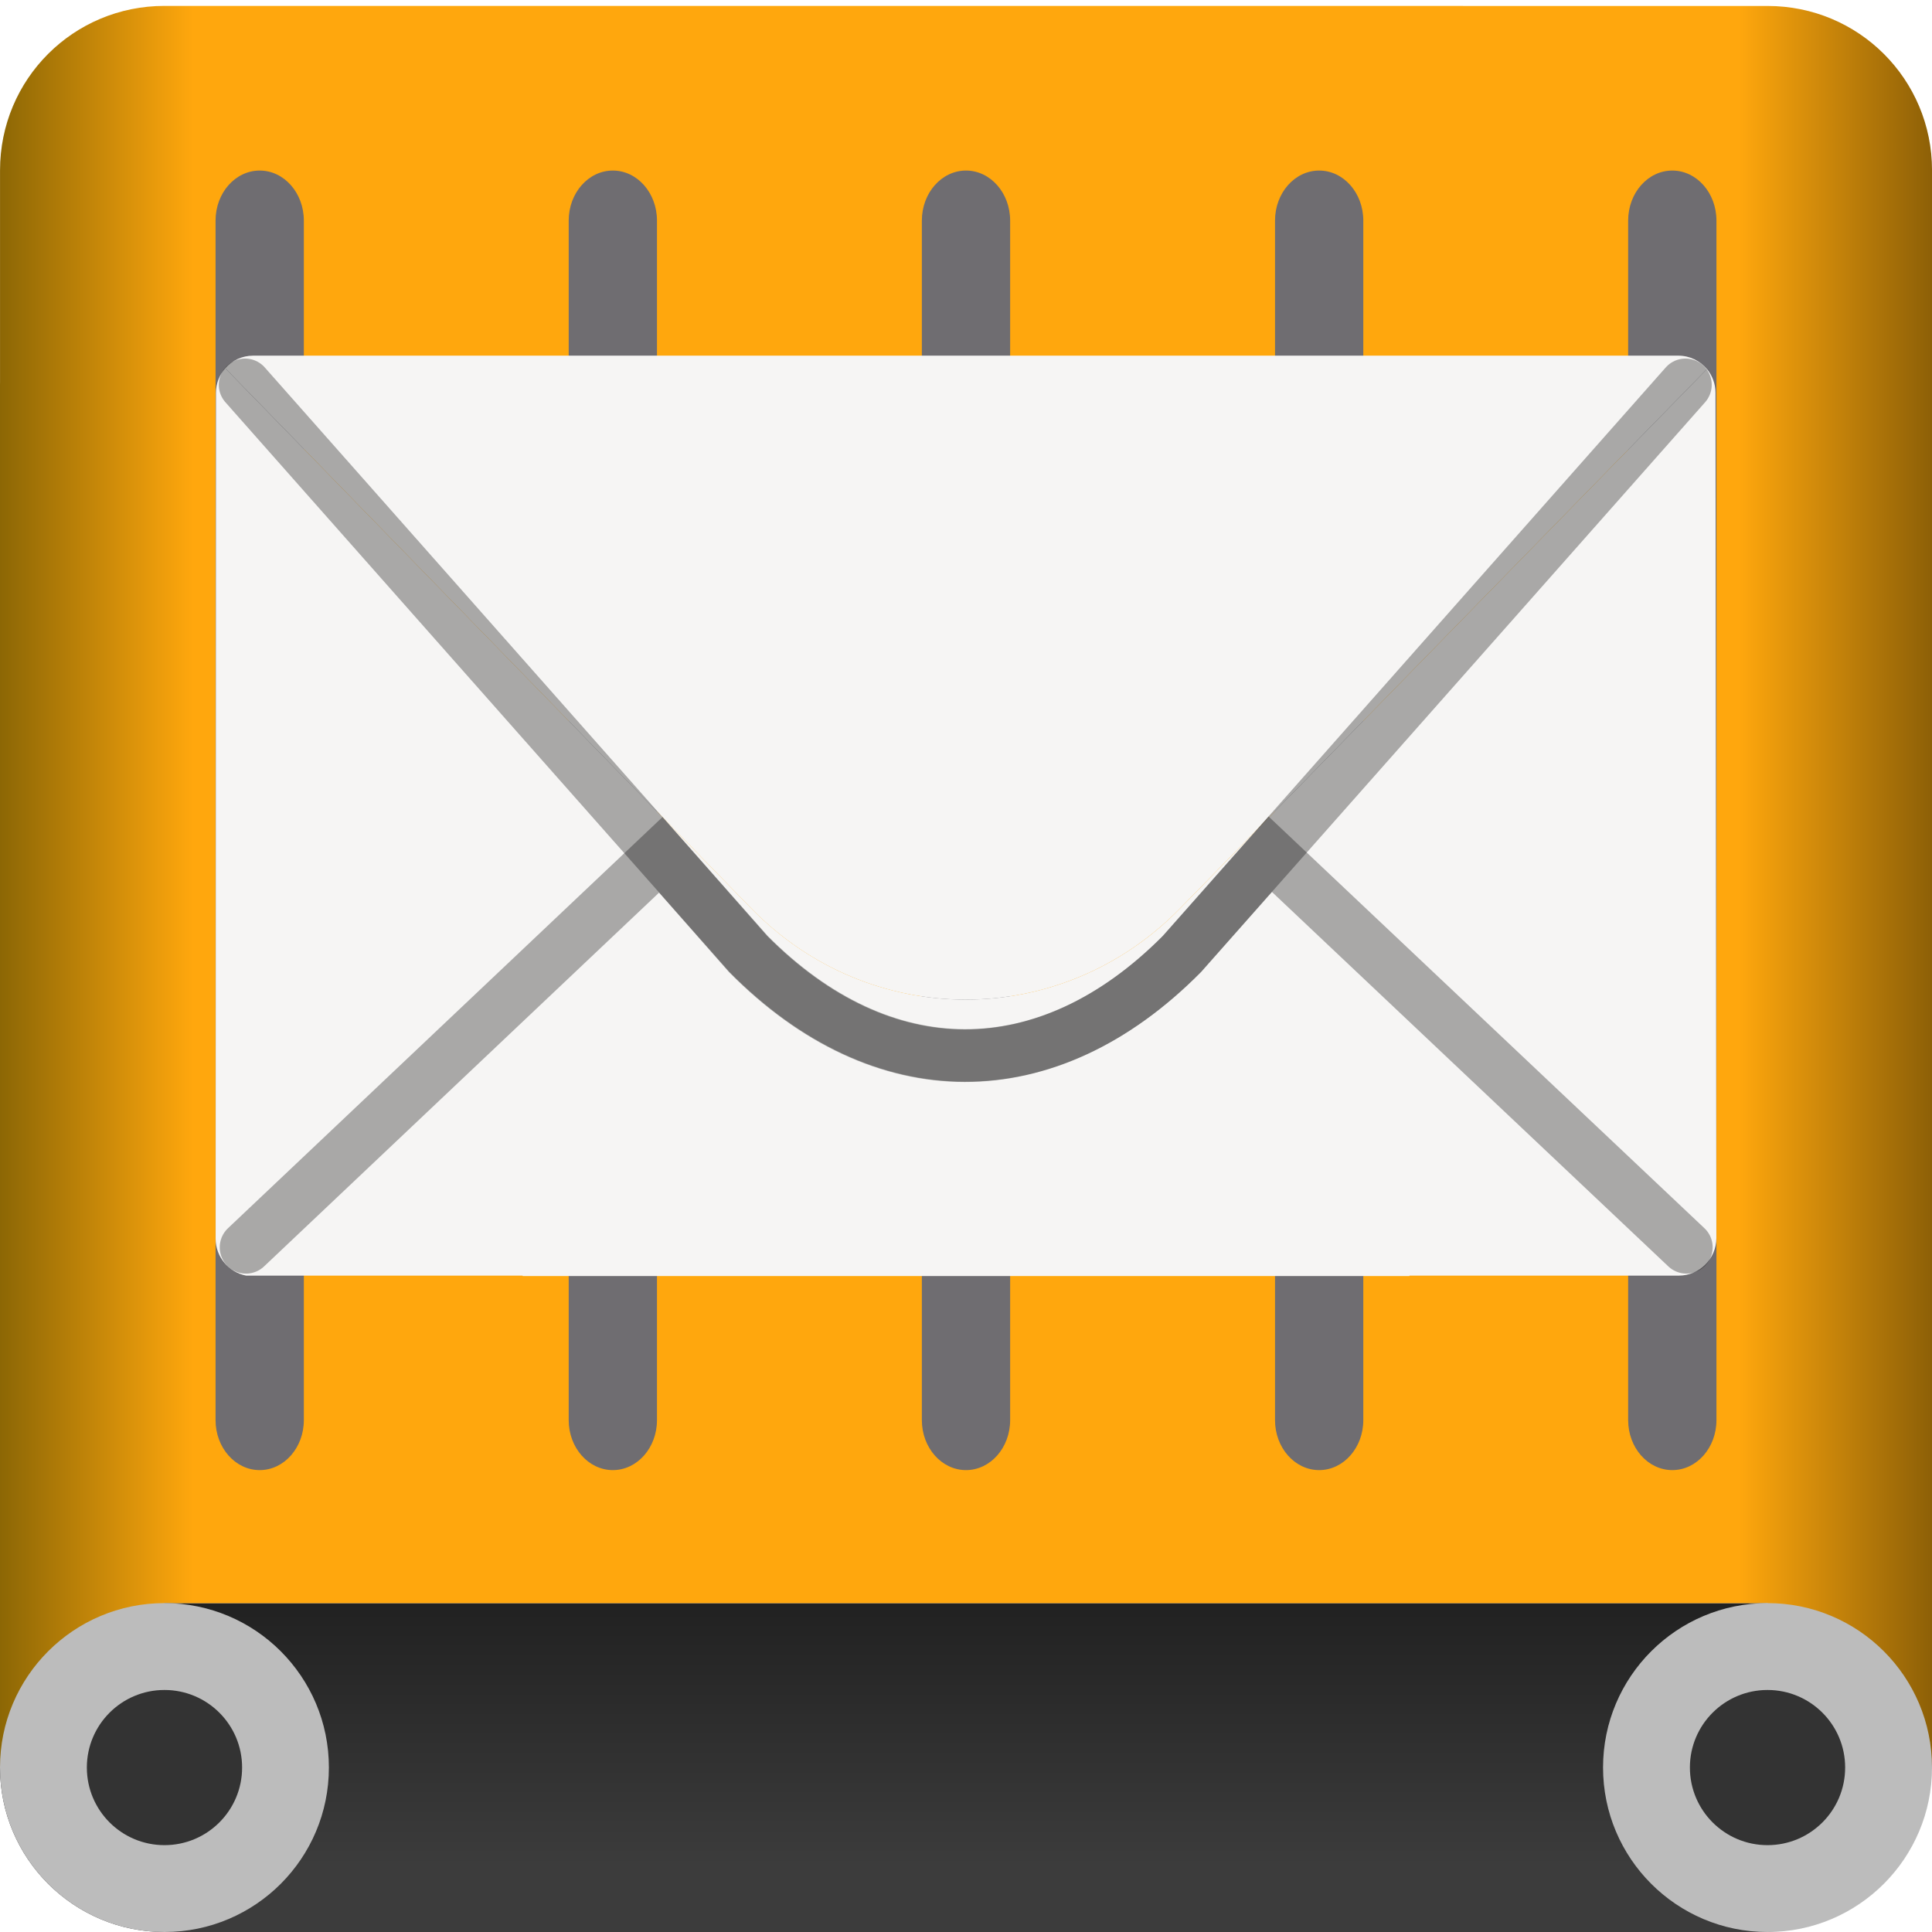
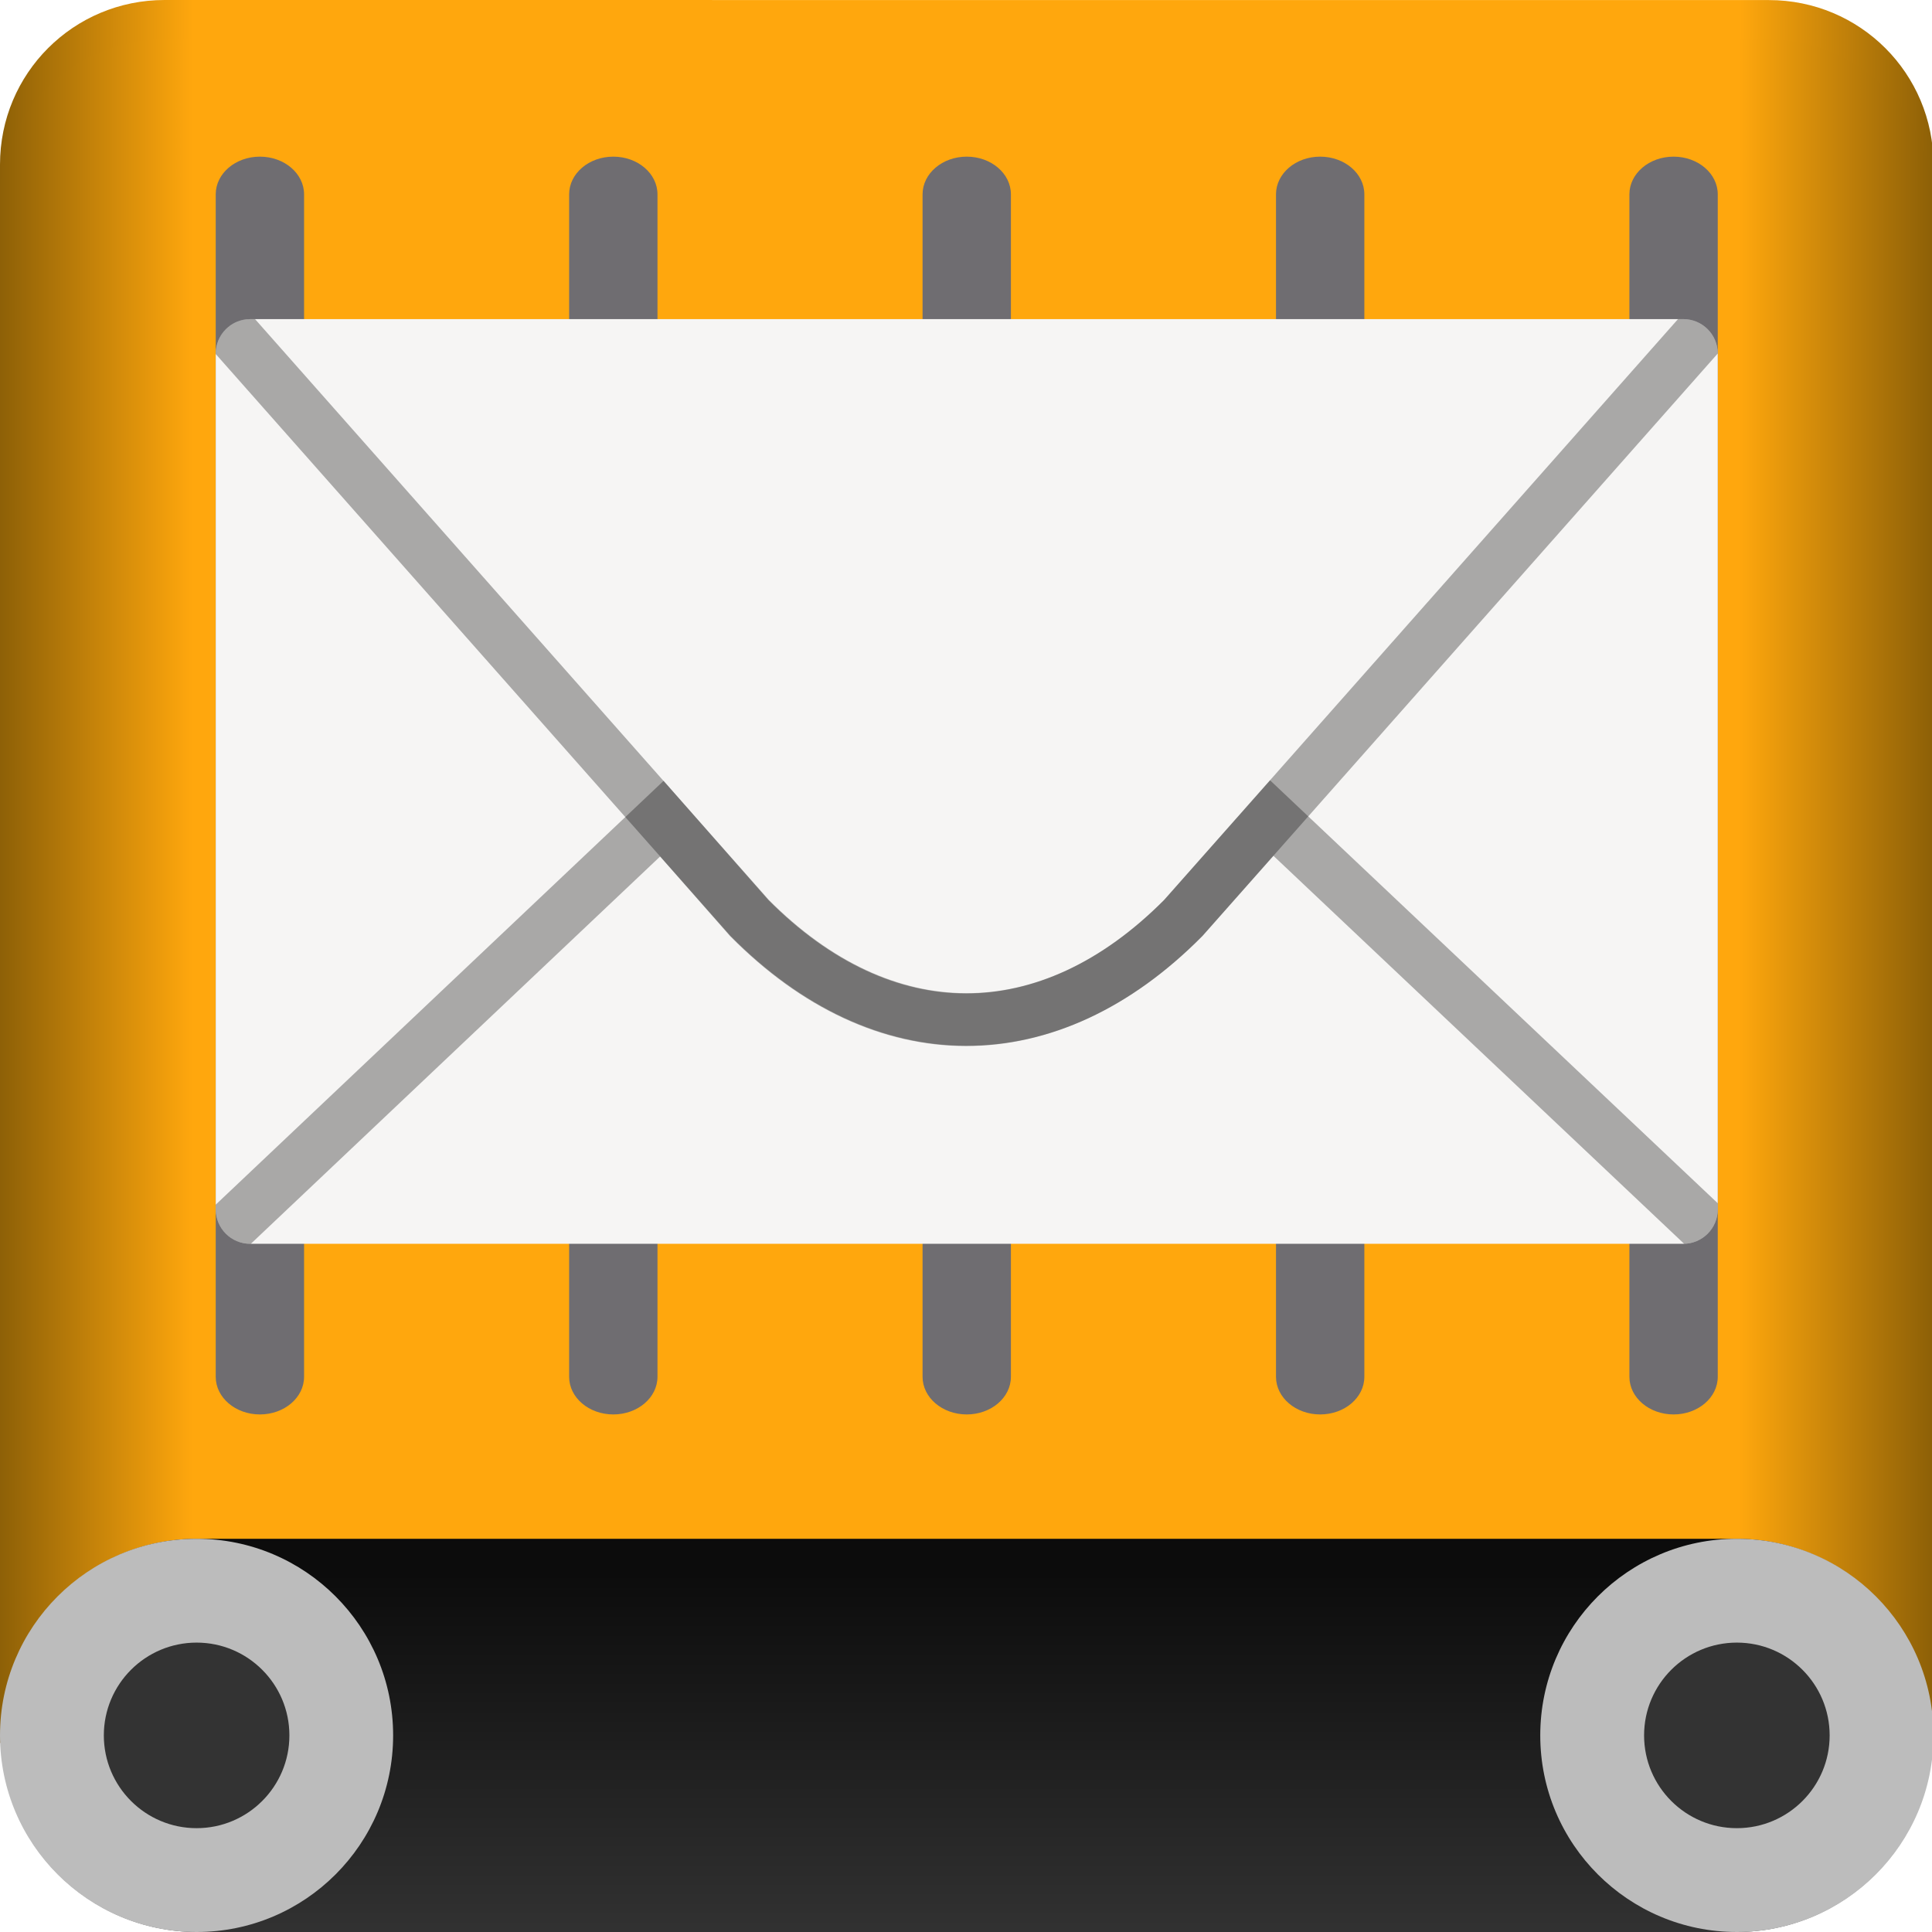
- <svg xmlns="http://www.w3.org/2000/svg" xmlns:xlink="http://www.w3.org/1999/xlink" height="128px" viewBox="0 0 128 128" width="128px" version="1.1" id="svg20">
-   <defs id="defs20">
-     <linearGradient id="linearGradient20" gradientUnits="userSpaceOnUse" x1="8" x2="120" y1="67.32" y2="67.32" gradientTransform="matrix(1.142857,0,0,1.142857,-9.142857,-9.413783)">
-       <stop offset="0" stop-color="#8c6705" id="stop3-3" />
-       <stop offset="0.1" stop-color="#cd9907" id="stop4-6" />
-       <stop offset="0.9" stop-color="#cd9907" id="stop5-7" />
-       <stop offset="1" stop-color="#8c6705" id="stop6-5" />
+ <svg xmlns="http://www.w3.org/2000/svg" xmlns:xlink="http://www.w3.org/1999/xlink" height="128px" viewBox="0 0 128 128" width="128px" version="1.1" id="svg25">
+   <defs id="defs25">
+     <linearGradient id="linearGradient25" gradientTransform="matrix(1.148808,0,0,1.143731,-9.190464,-205.0694)" gradientUnits="userSpaceOnUse" x1="63.752" x2="63.752" y1="222.218" y2="333.723">
+       <stop offset="0.307" stop-color="#0c0c0c" id="stop1-3" />
+       <stop offset="0.551" stop-color="#3d3d3d" id="stop2-6" />
    </linearGradient>
-     <linearGradient xlink:href="#b" id="linearGradient22" gradientUnits="userSpaceOnUse" gradientTransform="matrix(1.142857,0,0,1.142857,-9.142857,-4.004003)" x1="8" y1="67.32" x2="120" y2="67.32" />
+     <linearGradient xlink:href="#b" id="linearGradient27" gradientUnits="userSpaceOnUse" gradientTransform="matrix(1.143731,0,0,1.143731,-9.198768,-13.77168)" x1="8" y1="74.35" x2="120" y2="74.35" />
  </defs>
-   <linearGradient id="a" gradientUnits="userSpaceOnUse" x1="63.752" x2="63.752" y1="50.218" y2="161.723" gradientTransform="matrix(1.142857,0,0,1.142857,-9.142857,-4.004003)">
+   <linearGradient id="a" gradientTransform="matrix(1.148808,0,0,1.143731,-9.141511,-189.0694)" gradientUnits="userSpaceOnUse" x1="63.752" x2="63.752" y1="222.218" y2="333.723">
    <stop offset="0.307" stop-color="#0c0c0c" id="stop1" />
-     <stop offset="0.551" stop-color="#3c3c3c" id="stop2" />
+     <stop offset="0.551" stop-color="#3d3d3d" id="stop2" />
  </linearGradient>
-   <linearGradient id="b" gradientUnits="userSpaceOnUse" x1="8" x2="120" y1="67.32" y2="67.32" gradientTransform="matrix(1.142857,0,0,1.142857,-9.142857,-9.413783)">
-     <stop offset="0" stop-color="#8c6705" id="stop3" />
-     <stop offset="0.1" stop-color="#cd9907" id="stop4" style="stop-color:#ffa70d;stop-opacity:1;" />
-     <stop offset="0.9" stop-color="#cd9907" id="stop5" style="stop-color:#ffa70d;stop-opacity:1;" />
-     <stop offset="1" stop-color="#8c6705" id="stop6" style="stop-color:#8d6007;stop-opacity:1;" />
+   <linearGradient id="b" gradientUnits="userSpaceOnUse" x1="8" x2="120" y1="74.35" y2="74.35" gradientTransform="matrix(1.143731,0,0,1.143731,-9.149848,-16.38752)">
+     <stop offset="0" stop-color="#8d6007" id="stop3" />
+     <stop offset="0.1" stop-color="#ffa70d" id="stop4" />
+     <stop offset="0.9" stop-color="#ffa70d" id="stop5" />
+     <stop offset="1" stop-color="#8d6007" id="stop6" />
  </linearGradient>
-   <path d="M 10.897,106.21 H 116.54 c 6.018,0 10.893,4.875 10.893,10.893 v 0.004 c 0,6.018 -4.875,10.893 -10.893,10.893 H 10.897 C 4.879,128 0,123.125 0,117.108 v -0.004 c 0,-6.018 4.879,-10.893 10.897,-10.893 z m 0,0" fill="url(#a)" id="path6" style="fill:url(#a);stroke-width:1.143" />
-   <path id="path7" style="fill:url(#linearGradient22);stroke-width:1.143" d="M 10.895 0.391 C 4.859 0.391 0.002 5.247 0.002 11.287 L 0.002 25.285 C 0 25.36 0 25.435 0 25.51 L 0 117.104 L 10.893 117.104 L 10.893 106.211 L 117.104 106.211 L 117.104 117.104 L 128 117.104 L 128 102.881 L 128.002 102.881 L 128.002 81.176 L 128.002 81.09 L 128.002 68.631 L 128.002 68.547 L 128.002 11.287 C 128.002 5.251 123.141 0.395 117.105 0.395 L 10.895 0.391 z " />
-   <path d="m 21.79,117.103 c 0,6.018 -4.875,10.897 -10.893,10.897 C 4.879,128 0,123.121 0,117.103 c 0,-6.018 4.879,-10.893 10.897,-10.893 6.018,0 10.893,4.875 10.893,10.893 z m 0,0" fill="#bcbcbc" id="path8" style="stroke-width:1.143" />
-   <path d="m 16.04,117.103 c 0,2.844 -2.304,5.143 -5.143,5.143 -2.839,0 -5.143,-2.299 -5.143,-5.143 0,-2.839 2.304,-5.138 5.143,-5.138 2.839,0 5.143,2.299 5.143,5.138 z m 0,0" fill="#333333" id="path9" style="stroke-width:1.143" />
-   <path d="m 128,117.103 c 0,6.018 -4.879,10.897 -10.897,10.897 -6.018,0 -10.897,-4.879 -10.897,-10.897 0,-6.018 4.879,-10.893 10.897,-10.893 6.018,0 10.897,4.875 10.897,10.893 z m 0,0" fill="#bcbcbc" id="path10" style="stroke-width:1.143" />
-   <path d="m 122.246,117.103 c 0,2.844 -2.304,5.143 -5.143,5.143 -2.839,0 -5.143,-2.299 -5.143,-5.143 0,-2.839 2.304,-5.138 5.143,-5.138 2.839,0 5.143,2.299 5.143,5.138 z m 0,0" fill="#333333" id="path11" style="stroke-width:1.143" />
-   <g fill="#6f6d71" id="g16" transform="matrix(1.142857,0,0,1.317702,-9.142857,-19.5174)">
-     <path d="m 23.055,23.387 c 1.414,0 2.559,1.125 2.559,2.516 v 60.312 c 0,1.387 -1.145,2.512 -2.559,2.512 -1.414,0 -2.559,-1.125 -2.559,-2.512 v -60.312 c 0,-1.391 1.145,-2.516 2.559,-2.516 z m 0,0" id="path12" />
-     <path d="m 43.527,23.387 c 1.414,0 2.559,1.125 2.559,2.516 v 60.312 c 0,1.387 -1.145,2.512 -2.559,2.512 -1.414,0 -2.559,-1.125 -2.559,-2.512 v -60.312 c 0,-1.391 1.145,-2.516 2.559,-2.516 z m 0,0" id="path13" />
-     <path d="m 64,23.387 c 1.414,0 2.559,1.125 2.559,2.516 v 60.312 c 0,1.387 -1.145,2.512 -2.559,2.512 -1.414,0 -2.559,-1.125 -2.559,-2.512 v -60.312 c 0,-1.391 1.145,-2.516 2.559,-2.516 z m 0,0" id="path14" />
-     <path d="m 84.473,23.387 c 1.414,0 2.559,1.125 2.559,2.516 v 60.312 c 0,1.387 -1.145,2.512 -2.559,2.512 -1.414,0 -2.559,-1.125 -2.559,-2.512 v -60.312 c 0,-1.391 1.145,-2.516 2.559,-2.516 z m 0,0" id="path15" />
-     <path d="m 104.945,23.387 c 1.414,0 2.559,1.125 2.559,2.516 v 60.312 c 0,1.387 -1.145,2.512 -2.559,2.512 -1.414,0 -2.559,-1.125 -2.559,-2.512 v -60.312 c 0,-1.391 1.145,-2.516 2.559,-2.516 z m 0,0" id="path16" />
+   <clipPath id="c">
+     <path d="m 20 32 h 88 v 55 h -88 z m 0 0" id="path6" />
+   </clipPath>
+   <clipPath id="d">
+     <path d="m 22.496 32.812 h 83.008 c 1.105 0 2 0.895 2 2 v 49.566 c 0 1.105 -0.895 2 -2 2 h -83.008 c -1.105 0 -2 -0.895 -2 -2 v -49.566 c 0 -1.105 0.895 -2 2 -2 z m 0 0" id="path7" />
+   </clipPath>
+   <clipPath id="e">
+     <path d="m 20 44 h 88 v 43 h -88 z m 0 0" id="path8" />
+   </clipPath>
+   <clipPath id="f">
+     <path d="m 22.496 32.812 h 83.008 c 1.105 0 2 0.895 2 2 v 49.566 c 0 1.105 -0.895 2 -2 2 h -83.008 c -1.105 0 -2 -0.895 -2 -2 v -49.566 c 0 -1.105 0.895 -2 2 -2 z m 0 0" id="path9" />
+   </clipPath>
+   <path d="M 10.906,0 C 4.865,0 0,4.861 0,10.906 v 5.16 0.156 96.632 h 10.901 v -5.317 h 0.004 v -5.589 H 117.192 v 10.906 h 10.906 V 85.811 c 0.005,-0.027 0,-0.058 0,-0.085 v -4.879 c 0.005,-0.027 0,-0.058 0,-0.085 V 73.257 c 0.005,-0.027 0,-0.054 0,-0.085 v -4.879 c 0.005,-0.027 0,-0.054 0,-0.08 v -57.307 c 0,-6.04 -4.865,-10.901 -10.906,-10.901 z m 0,0" fill="url(#b)" id="path11" style="fill:url(#b);stroke-width:1.144" />
+   <path d="m 10.857,2.616 c -6.04,0 -10.906,4.861 -10.906,10.906 v 5.16 0.156 96.632 H 10.852 v -5.317 h 0.004 v -5.589 H 117.143 v 10.906 h 10.906 V 88.427 c 0.005,-0.027 0,-0.058 0,-0.085 v -4.879 c 0.005,-0.027 0,-0.058 0,-0.085 v -7.506 c 0.005,-0.027 0,-0.054 0,-0.085 v -4.879 c 0.005,-0.027 0,-0.054 0,-0.08 v -57.307 c 0,-6.04 -4.865,-10.901 -10.906,-10.901 z m 0,0" fill="url(#b)" id="path27" style="fill:url(#linearGradient27);stroke-width:1.144" />
+   <g fill="#6f6d71" id="g16" transform="matrix(1.143731,0,0,1.143731,-9.149848,-16.38752)">
+     <path d="m 23.055,23.402 c 1.414,0 2.559,0.977 2.559,2.184 v 68.496 c 0,1.203 -1.145,2.18 -2.559,2.18 -1.414,0 -2.559,-0.977 -2.559,-2.18 V 25.586 c 0,-1.207 1.145,-2.184 2.559,-2.184 z m 0,0" id="path12" />
+     <path d="m 43.527,23.402 c 1.414,0 2.559,0.977 2.559,2.184 v 68.496 c 0,1.203 -1.145,2.18 -2.559,2.18 -1.414,0 -2.559,-0.977 -2.559,-2.18 V 25.586 c 0,-1.207 1.145,-2.184 2.559,-2.184 z m 0,0" id="path13" />
+     <path d="m 64,23.402 c 1.414,0 2.559,0.977 2.559,2.184 v 68.496 c 0,1.203 -1.145,2.18 -2.559,2.18 -1.414,0 -2.559,-0.977 -2.559,-2.18 V 25.586 c 0,-1.207 1.145,-2.184 2.559,-2.184 z m 0,0" id="path14" />
+     <path d="m 84.473,23.402 c 1.414,0 2.559,0.977 2.559,2.184 v 68.496 c 0,1.203 -1.145,2.18 -2.559,2.18 -1.414,0 -2.559,-0.977 -2.559,-2.18 V 25.586 c 0,-1.207 1.145,-2.184 2.559,-2.184 z m 0,0" id="path15" />
+     <path d="m 104.945,23.402 c 1.414,0 2.559,0.977 2.559,2.184 v 68.496 c 0,1.203 -1.145,2.18 -2.559,2.18 -1.414,0 -2.559,-0.977 -2.559,-2.18 V 25.586 c 0,-1.207 1.145,-2.184 2.559,-2.184 z m 0,0" id="path16" />
  </g>
-   <path d="M 113.089,24.451 78.183,60.183 c -7.884,8.067 -20.562,8.058 -28.429,-0.022 L 14.924,24.398 c -0.384,0.433 -0.616,1 -0.616,1.625 l -0.022,56.058 c 0.004,1.188 0.853,2.205 2.018,2.433 H 34.625 v 0.027 h 58.754 v -0.027 h 17.844 c 1.371,0 2.487,-1.116 2.491,-2.487 v -0.009 l -0.058,-55.996 c 0,-0.598 -0.214,-1.147 -0.567,-1.576 z m 0,0" fill="#f6f5f4" id="path17" style="stroke-width:1.143" />
-   <path d="m 113.089,24.451 c -0.455,-0.545 -1.138,-0.888 -1.897,-0.888 H 16.772 c -0.737,0 -1.397,0.321 -1.848,0.835 L 49.754,60.166 c 7.866,8.076 20.545,8.085 28.429,0.018 z m 0,0" fill="#f6f5f4" id="path18" style="stroke-width:1.143" />
-   <path d="m 16.237,25.496 33.339,37.687 c 8.853,8.933 19.79,9.04 28.728,0.022 L 111.665,25.496" fill="none" stroke="#000000" stroke-linecap="round" stroke-opacity="0.315" stroke-width="3.481" id="path19" />
-   <path d="M 16.299,82.639 43.781,56.634 l 5.795,6.589 c 8.853,8.933 19.79,9 28.728,-0.018 0,0 5.853,-6.612 5.853,-6.612 l 27.571,26.045" fill="none" stroke="#000000" stroke-linecap="round" stroke-opacity="0.315" stroke-width="3.481" id="path20" />
+   <rect style="fill:url(#a);stroke-width:1.144;stroke-linecap:round;stroke-opacity:0.315" id="rect25" width="128" height="26.052" x="0.049" y="101.948" ry="13.026" />
+   <path d="M 26.046,114.974 C 26.046,122.167 20.219,128 13.026,128 5.833,128 0,122.167 0,114.974 c 0,-7.193 5.833,-13.026 13.026,-13.026 7.193,0 13.02,5.833 13.02,13.026 z m 0,0" fill="#bcbcbc" id="path17" style="stroke-width:1.366" />
+   <path d="m 19.173,114.974 c 0,3.394 -2.754,6.147 -6.147,6.147 -3.394,0 -6.147,-2.754 -6.147,-6.147 0,-3.394 2.754,-6.147 6.147,-6.147 3.394,0 6.147,2.754 6.147,6.147 z m 0,0" fill="#333333" id="path18" style="stroke-width:1.366" />
+   <path d="m 128.098,114.974 c 0,7.193 -5.832,13.026 -13.026,13.026 -7.193,0 -13.026,-5.832 -13.026,-13.026 0,-7.193 5.832,-13.026 13.026,-13.026 7.193,0 13.026,5.832 13.026,13.026 z m 0,0" fill="#bcbcbc" id="path19" style="stroke-width:1.366" />
+   <path d="m 121.219,114.974 c 0,3.394 -2.753,6.147 -6.147,6.147 -3.394,0 -6.147,-2.754 -6.147,-6.147 0,-3.394 2.753,-6.147 6.147,-6.147 3.394,0 6.147,2.753 6.147,6.147 z m 0,0" fill="#333333" id="path20" style="stroke-width:1.366" />
+   <path d="m 16.58,21.141 h 94.939 c 1.264,0 2.287,1.023 2.287,2.287 V 80.119 c 0,1.264 -1.023,2.287 -2.287,2.287 H 16.58 c -1.264,0 -2.287,-1.023 -2.287,-2.287 V 23.429 c 0,-1.264 1.023,-2.287 2.287,-2.287 z m 0,0" fill="#f6f5f4" id="path21" style="stroke-width:1.144" />
+   <g clip-path="url(#c)" id="g23" transform="matrix(1.143731,0,0,1.143731,-9.149848,-16.38752)">
+     <g clip-path="url(#d)" id="g22">
+       <path d="m -36.345,295.384 30.58,34.571 c 7.835,7.906 17.514,7.997 25.424,0.016 l 30.608,-34.598" fill="none" stroke="#000000" stroke-linecap="round" stroke-opacity="0.315" stroke-width="3.08" transform="matrix(0.988693,0,0,0.988693,57.1098,-258.7391)" id="path22" />
+     </g>
+   </g>
+   <g clip-path="url(#e)" id="g25" transform="matrix(1.143731,0,0,1.143731,-9.149848,-16.38752)">
+     <g clip-path="url(#f)" id="g24">
+       <path d="m -36.515,348.401 25.622,-24.247 5.128,5.836 c 7.835,7.906 17.514,7.961 25.424,-0.02 0,0 5.18,-5.851 5.18,-5.851 l 25.653,24.235" fill="none" stroke="#000000" stroke-linecap="round" stroke-opacity="0.315" stroke-width="3.08" transform="matrix(0.988693,0,0,0.988693,57.1098,-258.7391)" id="path23" />
+     </g>
+   </g>
</svg>
